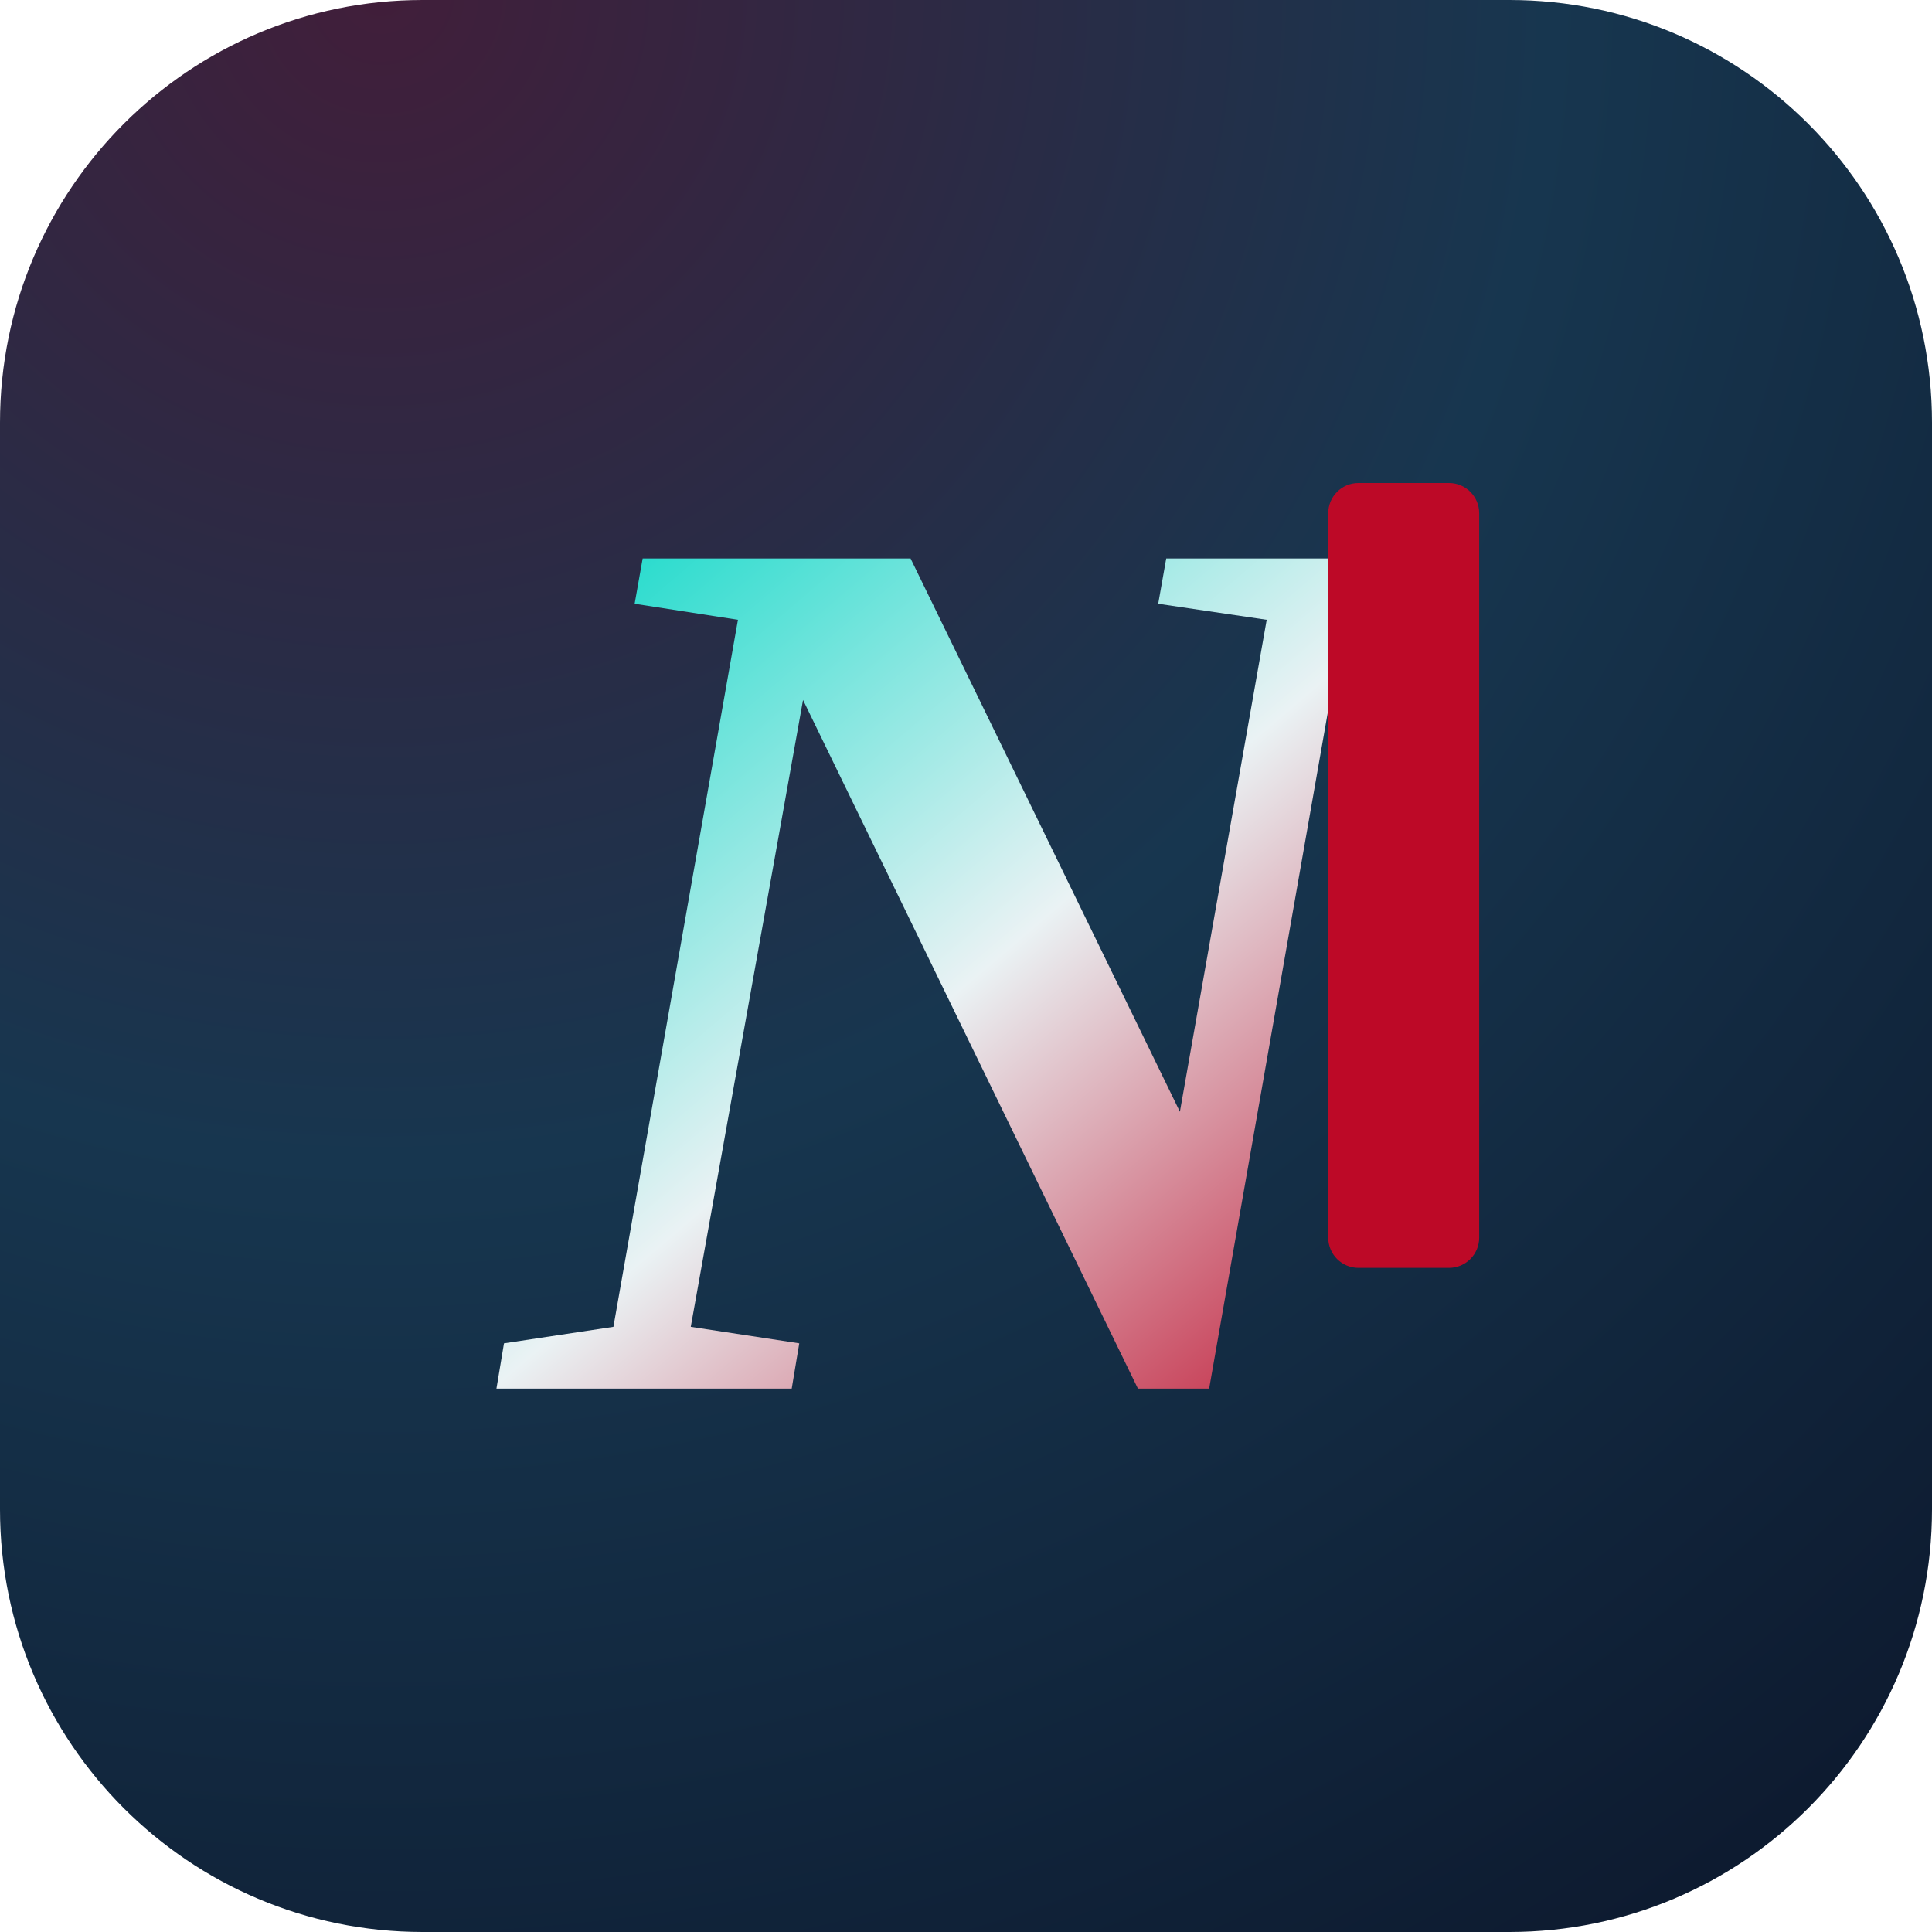
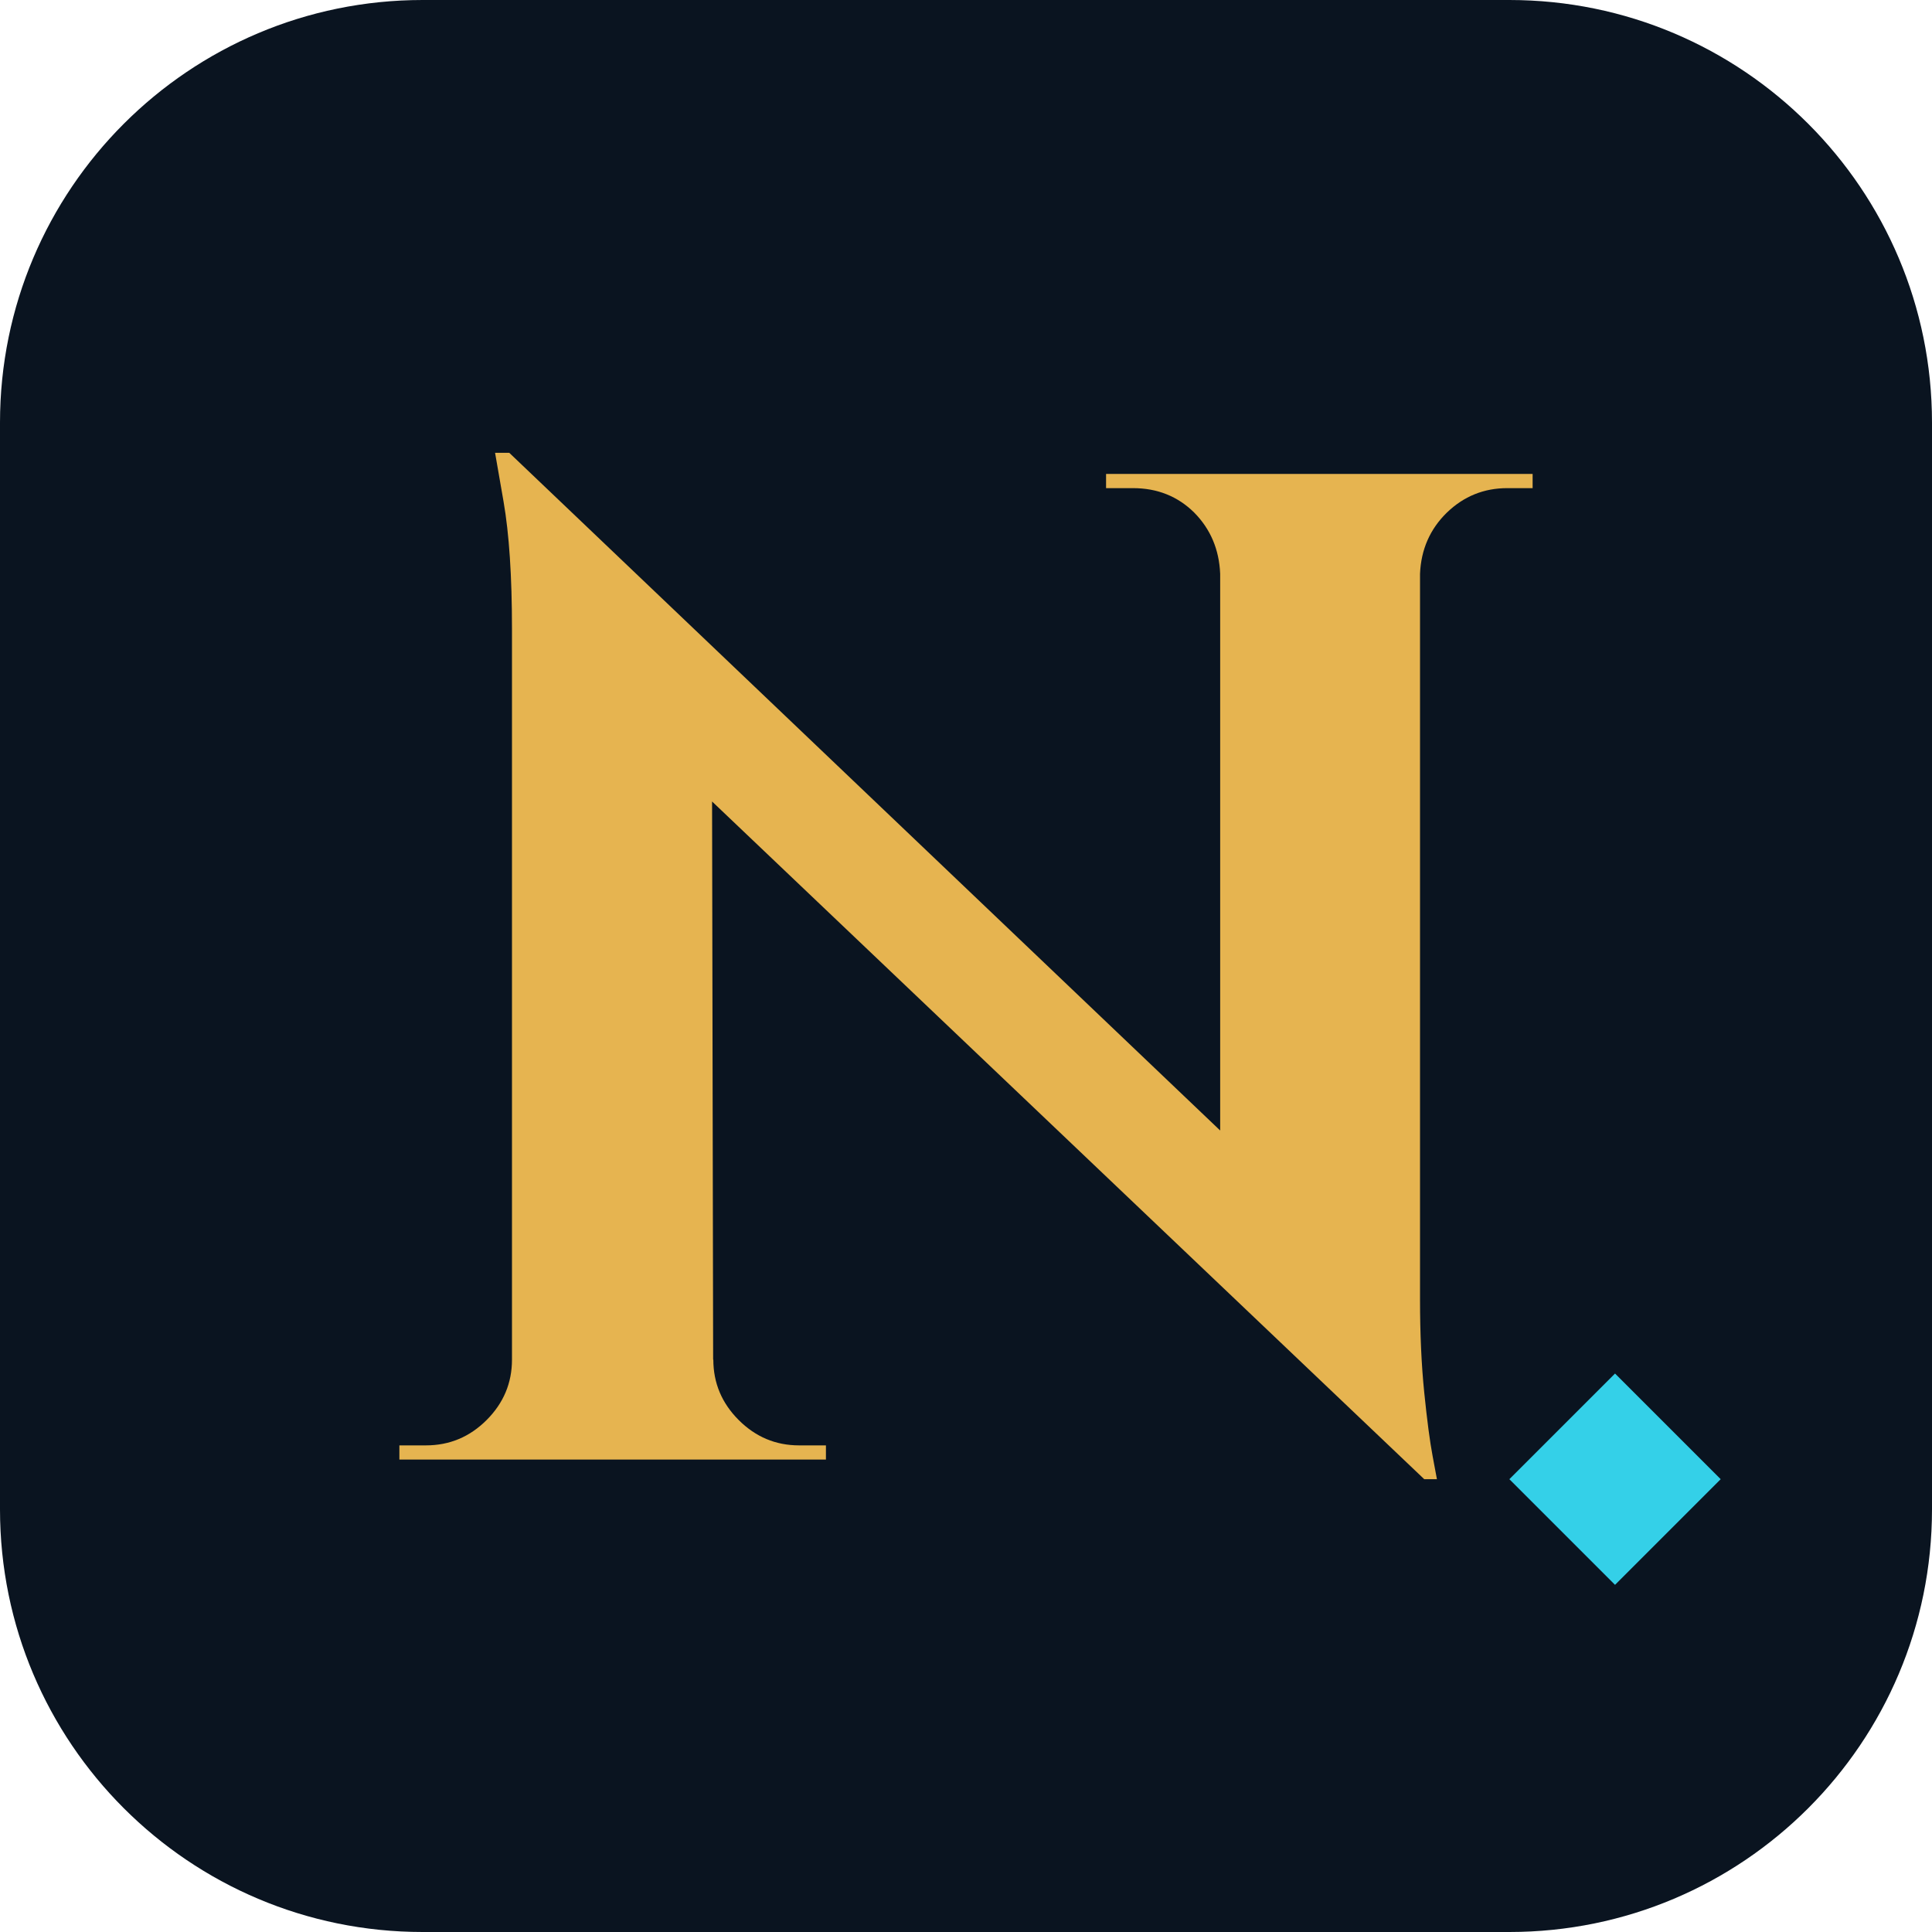
<svg xmlns="http://www.w3.org/2000/svg" viewBox="0 0 64 64" width="64" height="64">
-   <defs>
-     <linearGradient id="g" x1="0" y1="0" x2="1" y2="1">
-       <stop offset="0" stop-color="#09D8C7" />
-       <stop offset="0.5" stop-color="#EAF2F4" />
-       <stop offset="1" stop-color="#BD0927" />
-     </linearGradient>
-     <radialGradient id="bg" cx="0.2" cy="0" r="1.2">
-       <stop offset="0" stop-color="#411E3A" />
-       <stop offset="0.5" stop-color="#17364F" />
-       <stop offset="1" stop-color="#0D1A2F" />
-     </radialGradient>
-   </defs>
-   <rect width="64" height="64" rx="14" fill="url(#bg)" />
-   <text x="32" y="46" font-family="Georgia, 'Times New Roman', serif" font-style="italic" font-weight="700" font-size="42" text-anchor="middle" fill="url(#g)">N</text>
-   <rect x="44" y="16" width="5" height="26" rx="1" fill="#BD0927" />
+   <rect width="64" height="64" rx="14" fill="#0A1420" />
+   <path d="M16.87 15 46.62 43.36 47.18 49 17.43 20.69ZM17.1 45.04V48.35H13.23V47.88Q13.23 47.88 13.65 47.88Q14.07 47.88 14.11 47.88Q15.28 47.88 16.12 47.04Q16.96 46.2 16.96 45.04ZM23.63 45.04Q23.63 46.2 24.47 47.04Q25.31 47.88 26.47 47.88Q26.52 47.88 26.94 47.88Q27.36 47.88 27.36 47.88V48.35H23.49V45.04ZM16.87 15 23.58 22.14 23.63 48.35H16.96V20.83Q16.96 18.22 16.68 16.61Q16.4 15 16.4 15ZM47.04 15.7V43.03Q47.04 44.76 47.18 46.13Q47.32 47.51 47.46 48.25Q47.6 49 47.6 49H47.18L40.42 41.44V15.7ZM50.77 15.7V16.17Q50.77 16.17 50.35 16.17Q49.93 16.17 49.93 16.17Q48.77 16.17 47.93 16.98Q47.09 17.8 47.04 19.01H46.9V15.7ZM36.64 15.7H40.51V19.01H40.42Q40.37 17.8 39.56 16.98Q38.74 16.17 37.53 16.17Q37.53 16.17 37.11 16.17Q36.69 16.17 36.64 16.17Z" fill="#E6B450" />
+   <path d="M53.5 45.5 57 49 53.5 52.5 50 49Z" fill="#34D0E8" />
</svg>
